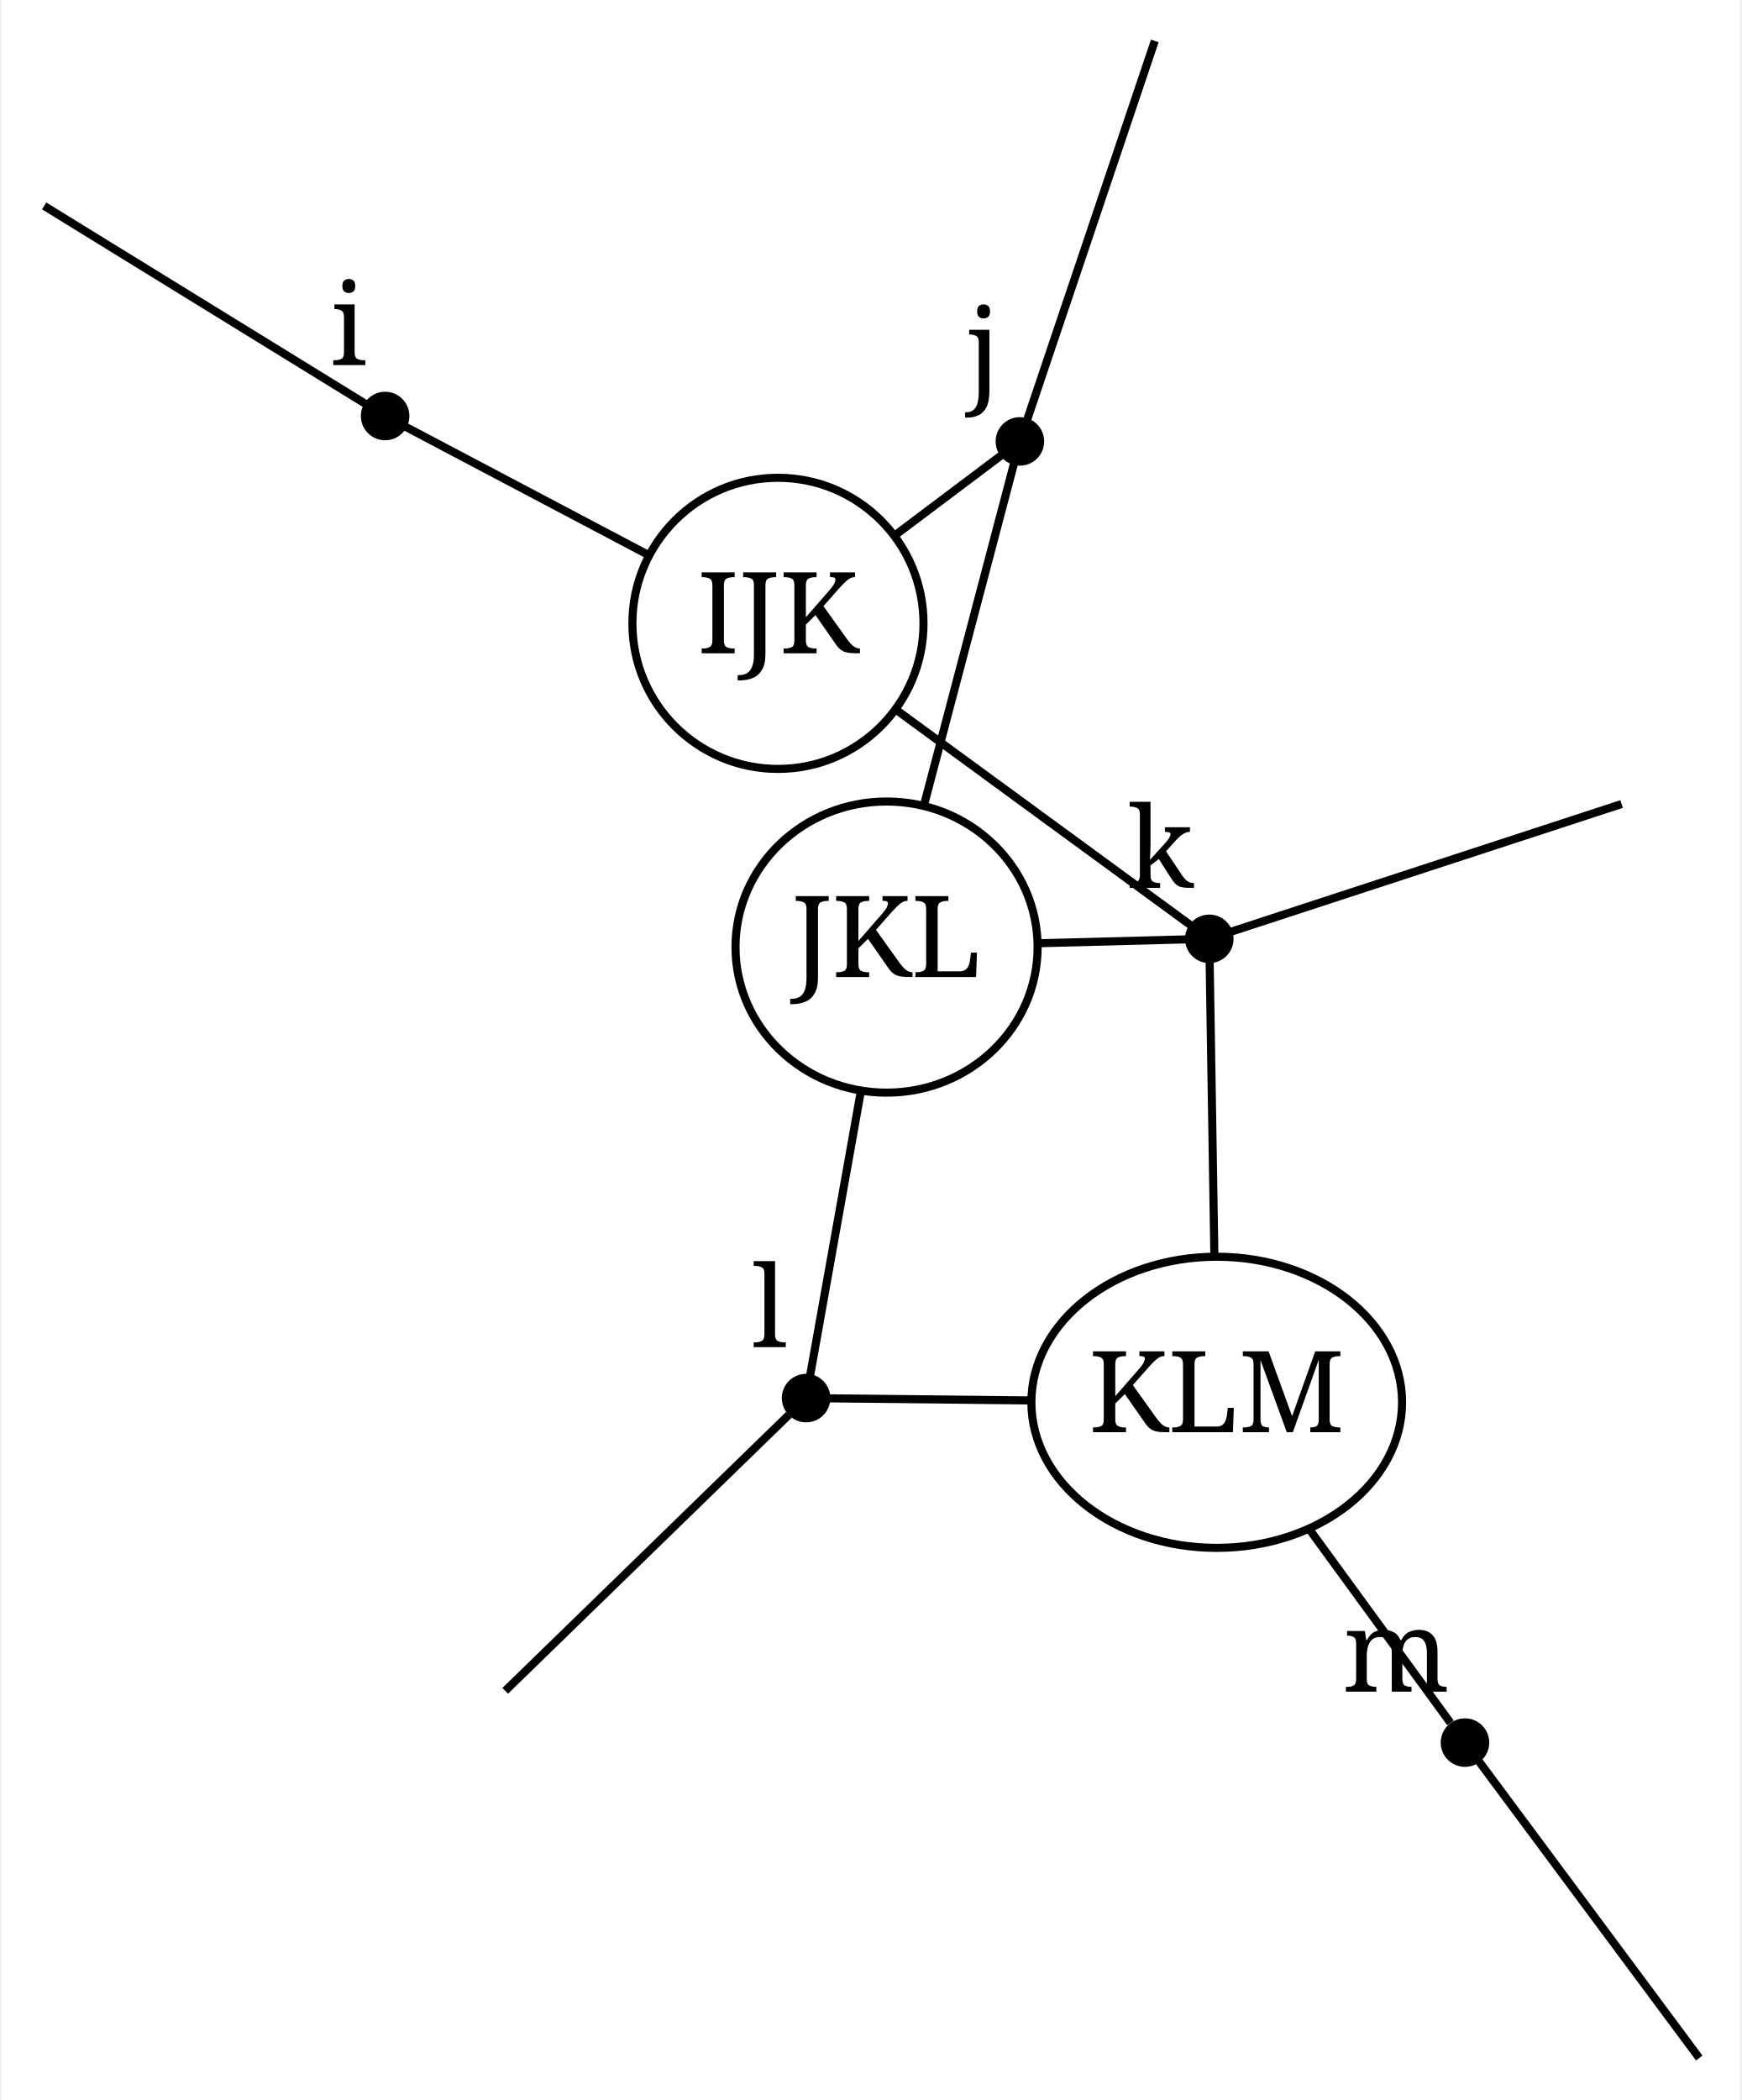
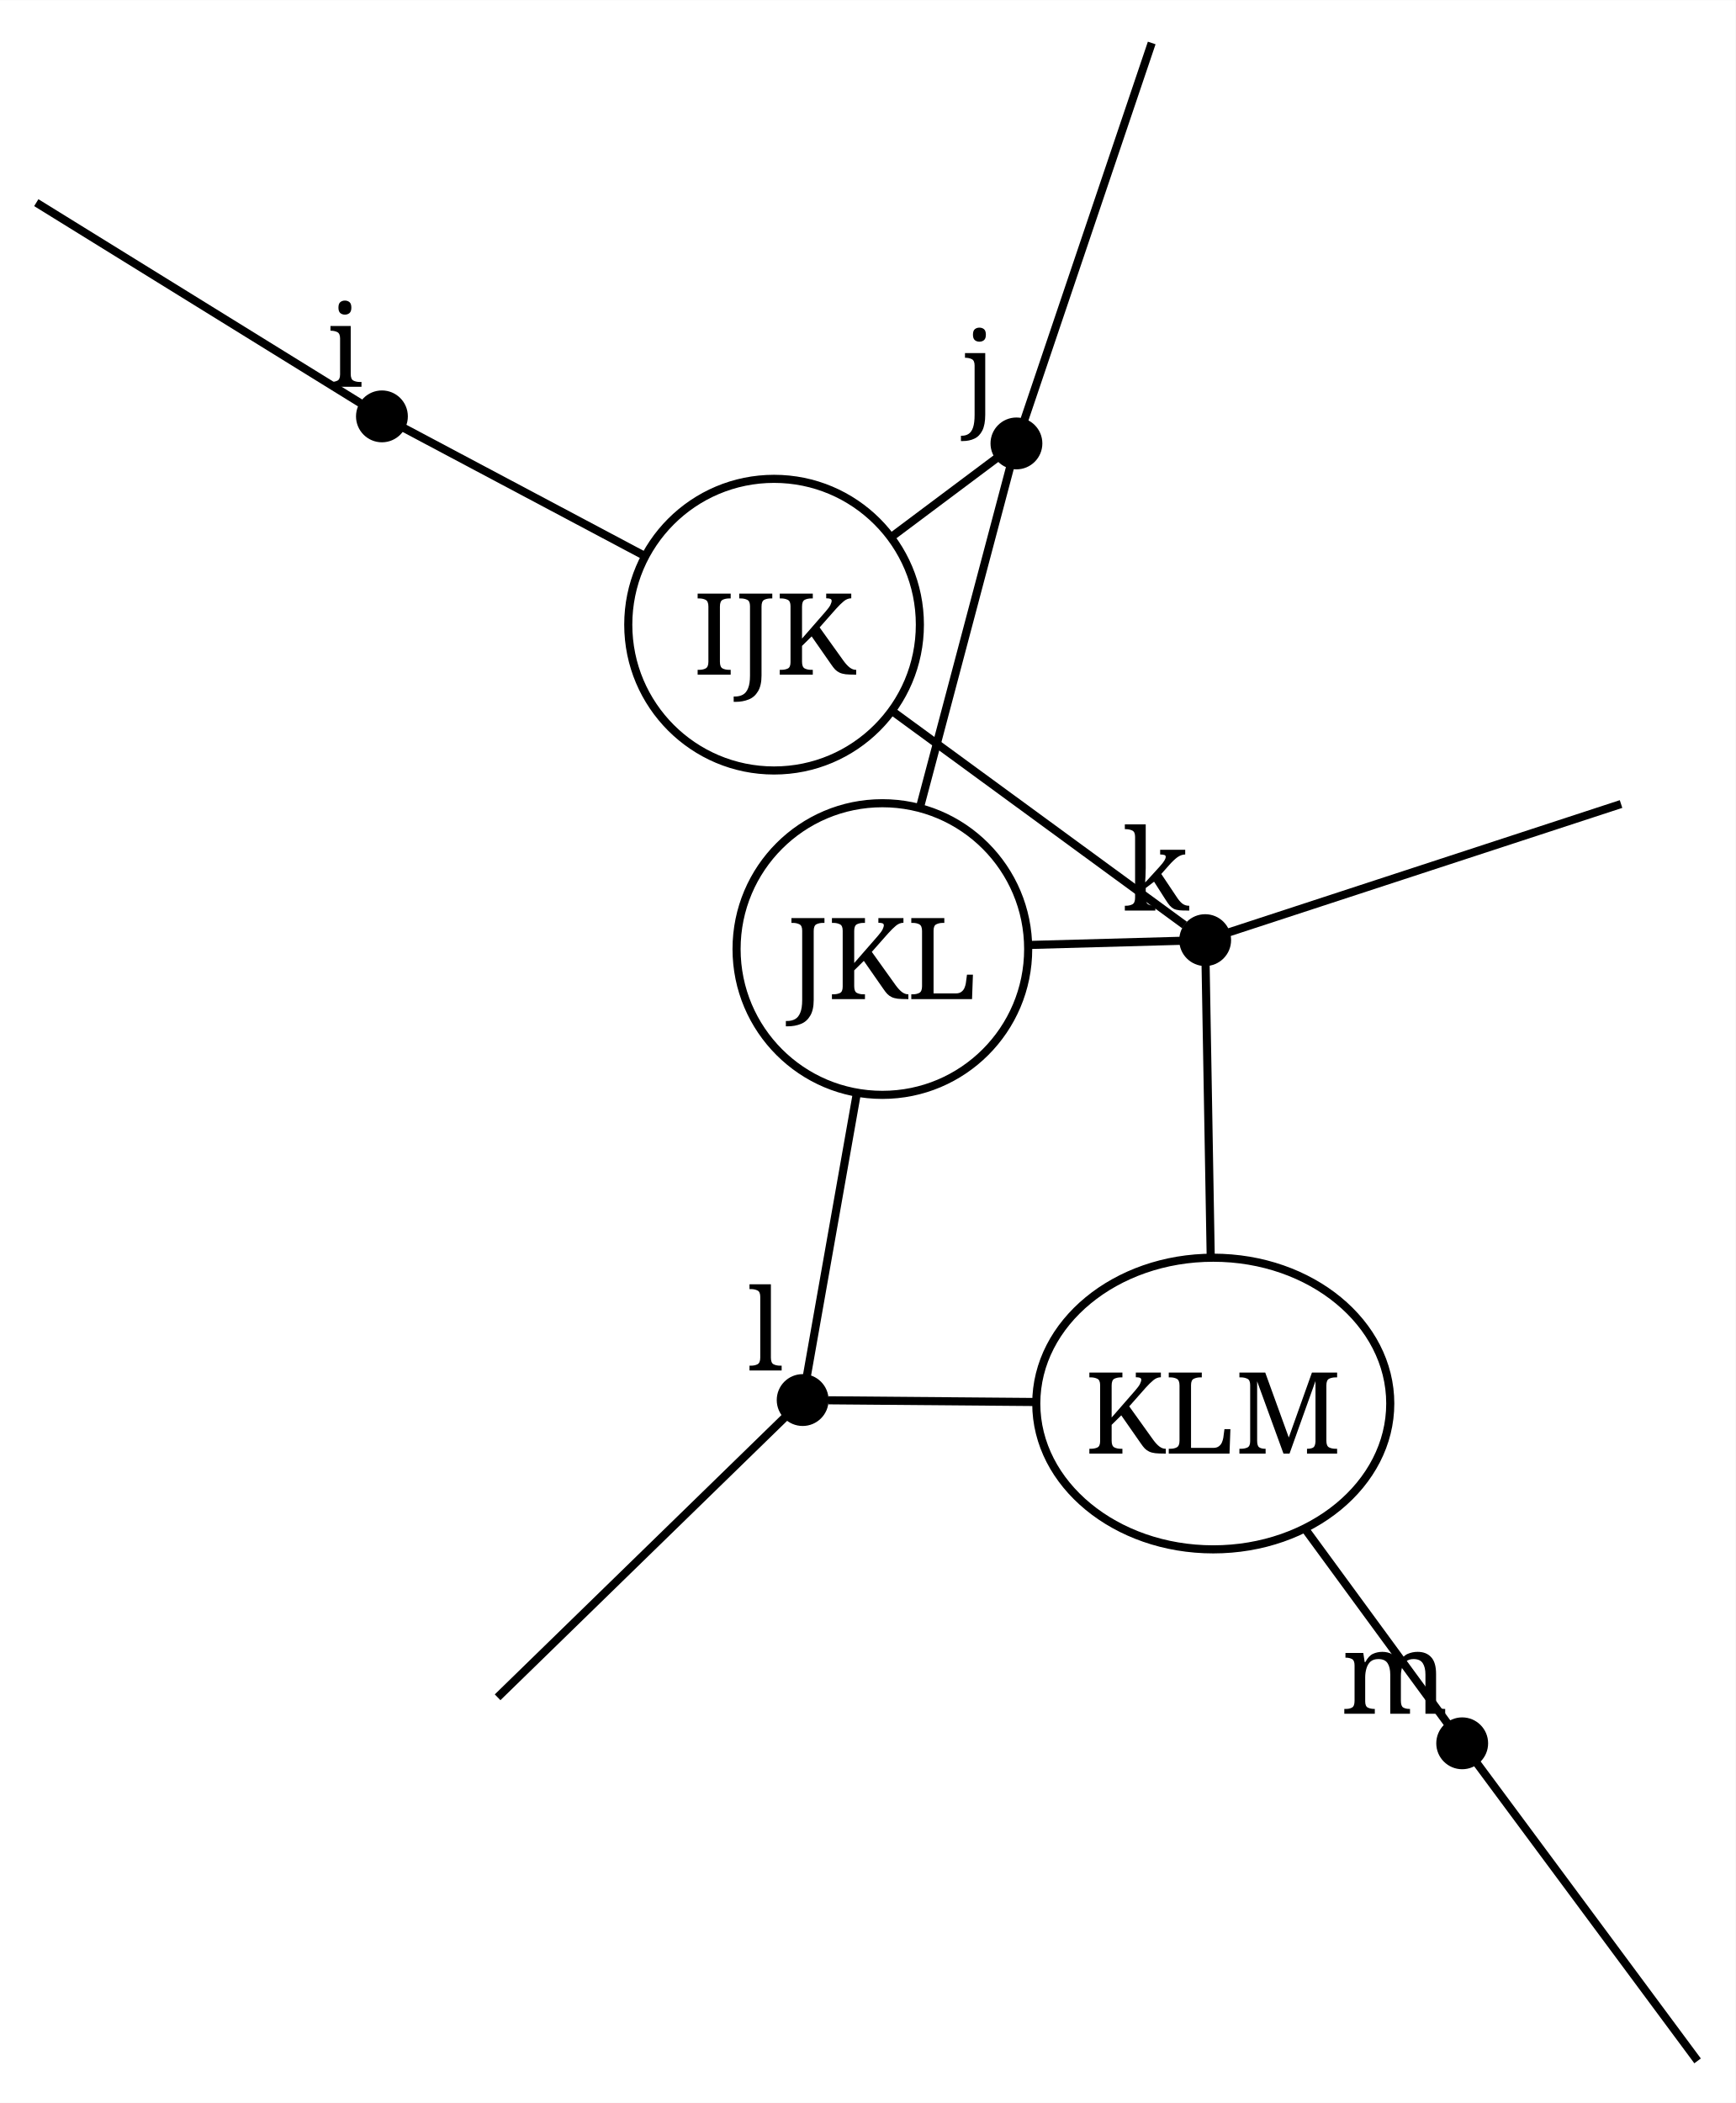
- <svg xmlns="http://www.w3.org/2000/svg" width="209pt" height="252pt" viewBox="0.00 0.00 208.58 252.00">
-   <g id="graph0" class="graph" transform="scale(0.97045 0.97045) rotate(0) translate(4 255.67)">
-     <polygon fill="white" stroke="transparent" points="-4,4 -4,-255.67 210.93,-255.67 210.93,4 -4,4" />
+ <svg xmlns="http://www.w3.org/2000/svg" width="208pt" height="252pt" viewBox="0.00 0.00 208.04 252.00">
+   <g id="graph0" class="graph" transform="scale(0.970974 0.970974) rotate(0) translate(4 255.53)">
+     <polygon fill="white" stroke="none" points="-4,4 -4,-255.53 210.26,-255.53 210.26,4 -4,4" />
    <g id="box1" class="node">
-       <ellipse fill="none" stroke="black" cx="91.99" cy="-178.59" rx="18" ry="18" />
-       <text text-anchor="middle" x="91.99" y="-174.89" font-family="Serif" font-size="14.00">IJK</text>
+       <ellipse fill="none" stroke="black" cx="91.56" cy="-178.45" rx="18" ry="18" />
+       <text text-anchor="middle" x="91.56" y="-172.28" font-family="Serif" font-size="14.00">IJK</text>
    </g>
    <g id="junction1" class="node">
-       <ellipse fill="black" stroke="black" cx="43.41" cy="-204.23" rx="2.5" ry="2.5" />
-       <text text-anchor="middle" x="38.91" y="-210.53" font-family="Serif" font-size="14.00">i</text>
+       <ellipse fill="black" stroke="black" cx="43.15" cy="-204.16" rx="2.7" ry="2.7" />
+       <text text-anchor="middle" x="38.57" y="-207.81" font-family="Serif" font-size="14.00">i</text>
    </g>
    <g id="edge1" class="edge">
-       <path fill="none" stroke="black" d="M75.81,-187.13C64.77,-192.95 51.21,-200.11 45.8,-202.97" />
+       <path fill="none" stroke="black" d="M75.44,-187.01C64.65,-192.74 51.45,-199.74 45.86,-202.72" />
    </g>
    <g id="junction2" class="node">
-       <ellipse fill="black" stroke="black" cx="121.91" cy="-201.09" rx="2.5" ry="2.5" />
-       <text text-anchor="middle" x="117.41" y="-207.39" font-family="Serif" font-size="14.00">j</text>
+       <ellipse fill="black" stroke="black" cx="121.48" cy="-200.82" rx="2.7" ry="2.7" />
+       <text text-anchor="middle" x="116.9" y="-204.47" font-family="Serif" font-size="14.00">j</text>
    </g>
    <g id="edge3" class="edge">
-       <path fill="none" stroke="black" d="M106.6,-189.58C111.82,-193.5 117.1,-197.48 119.88,-199.57" />
+       <path fill="none" stroke="black" d="M106.17,-189.37C111.15,-193.1 116.19,-196.87 119.06,-199.02" />
    </g>
    <g id="junction3" class="node">
-       <ellipse fill="black" stroke="black" cx="145.33" cy="-139.58" rx="2.5" ry="2.5" />
-       <text text-anchor="middle" x="139.33" y="-145.88" font-family="Serif" font-size="14.00">k</text>
+       <ellipse fill="black" stroke="black" cx="144.78" cy="-139.51" rx="2.7" ry="2.7" />
+       <text text-anchor="middle" x="138.71" y="-143.16" font-family="Serif" font-size="14.00">k</text>
    </g>
    <g id="edge6" class="edge">
-       <path fill="none" stroke="black" d="M106.56,-167.93C119.39,-158.55 136.97,-145.7 143.1,-141.21" />
+       <path fill="none" stroke="black" d="M106.38,-167.61C118.93,-158.42 135.87,-146.04 142.23,-141.38" />
    </g>
    <g id="box2" class="node">
-       <ellipse fill="none" stroke="black" cx="105.42" cy="-138.56" rx="18.68" ry="18" />
-       <text text-anchor="middle" x="105.42" y="-134.86" font-family="Serif" font-size="14.00">JKL</text>
+       <ellipse fill="none" stroke="black" cx="104.93" cy="-138.41" rx="18" ry="18" />
+       <text text-anchor="middle" x="104.93" y="-132.23" font-family="Serif" font-size="14.00">JKL</text>
    </g>
    <g id="edge4" class="edge">
-       <path fill="none" stroke="black" d="M110.1,-156.31C114.06,-171.33 119.38,-191.51 121.23,-198.54" />
+       <path fill="none" stroke="black" d="M109.63,-156.13C113.53,-170.83 118.74,-190.48 120.69,-197.86" />
    </g>
    <g id="edge7" class="edge">
-       <path fill="none" stroke="black" d="M124.44,-139.04C131.67,-139.23 139.06,-139.42 142.81,-139.52" />
+       <path fill="none" stroke="black" d="M122.99,-138.91C130.24,-139.11 137.82,-139.32 141.85,-139.43" />
    </g>
    <g id="junction4" class="node">
-       <ellipse fill="black" stroke="black" cx="95.47" cy="-82.79" rx="2.5" ry="2.5" />
-       <text text-anchor="middle" x="90.97" y="-89.09" font-family="Serif" font-size="14.00">l</text>
+       <ellipse fill="black" stroke="black" cx="95.09" cy="-82.74" rx="2.7" ry="2.7" />
+       <text text-anchor="middle" x="90.51" y="-86.39" font-family="Serif" font-size="14.00">l</text>
    </g>
    <g id="edge10" class="edge">
-       <path fill="none" stroke="black" d="M102.22,-120.61C99.94,-107.87 97.1,-91.95 95.97,-85.6" />
+       <path fill="none" stroke="black" d="M101.76,-120.49C99.51,-107.77 96.7,-91.89 95.58,-85.54" />
    </g>
    <g id="box3" class="node">
-       <ellipse fill="none" stroke="black" cx="146.25" cy="-82.27" rx="22.92" ry="18" />
-       <text text-anchor="middle" x="146.25" y="-78.57" font-family="Serif" font-size="14.00">KLM</text>
+       <ellipse fill="none" stroke="black" cx="145.78" cy="-82.31" rx="21.85" ry="18" />
+       <text text-anchor="middle" x="145.78" y="-76.13" font-family="Serif" font-size="14.00">KLM</text>
    </g>
    <g id="edge8" class="edge">
-       <path fill="none" stroke="black" d="M145.96,-100.4C145.74,-113.78 145.47,-130.72 145.37,-137.04" />
+       <path fill="none" stroke="black" d="M145.46,-100.72C145.23,-113.79 144.95,-130.11 144.83,-136.63" />
    </g>
    <g id="edge11" class="edge">
-       <path fill="none" stroke="black" d="M123.23,-82.5C113.37,-82.61 103.02,-82.71 98.22,-82.76" />
+       <path fill="none" stroke="black" d="M123.69,-82.5C113.87,-82.58 103.39,-82.67 98.27,-82.71" />
    </g>
    <g id="junction5" class="node">
-       <ellipse fill="black" stroke="black" cx="176.95" cy="-40.19" rx="2.5" ry="2.5" />
-       <text text-anchor="middle" x="168.45" y="-46.49" font-family="Serif" font-size="14.00">m</text>
+       <ellipse fill="black" stroke="black" cx="176.51" cy="-40.37" rx="2.7" ry="2.7" />
+       <text text-anchor="middle" x="168.18" y="-44.02" font-family="Serif" font-size="14.00">m</text>
    </g>
    <g id="edge13" class="edge">
-       <path fill="none" stroke="black" d="M157.68,-66.6C164.22,-57.63 171.79,-47.26 175.16,-42.63" />
+       <path fill="none" stroke="black" d="M157.22,-66.69C163.77,-57.75 171.35,-47.41 174.72,-42.8" />
    </g>
    <g id="edge2" class="edge">
-       <path fill="none" stroke="black" d="M1.24,-230.21C6.05,-227.25 32.77,-210.79 41,-205.72" />
+       <path fill="none" stroke="black" d="M0.48,-230.54C2.6,-229.23 31.52,-211.35 40.5,-205.79" />
    </g>
    <g id="edge5" class="edge">
-       <path fill="none" stroke="black" d="M138.59,-250.61C137,-245.88 125.82,-212.71 122.71,-203.48" />
+       <path fill="none" stroke="black" d="M138.18,-250.25C136.62,-245.62 125.8,-213.61 122.46,-203.73" />
    </g>
    <g id="edge9" class="edge">
-       <path fill="none" stroke="black" d="M196.32,-156.25C191.45,-154.66 157.29,-143.49 147.78,-140.38" />
+       <path fill="none" stroke="black" d="M196.12,-156.31C193.55,-155.47 158.13,-143.88 147.67,-140.46" />
    </g>
    <g id="edge12" class="edge">
-       <path fill="none" stroke="black" d="M58.26,-46.59C62.5,-50.72 86.07,-73.65 93.34,-80.72" />
+       <path fill="none" stroke="black" d="M57.43,-46.05C59.34,-47.91 85.78,-73.67 93.18,-80.88" />
    </g>
    <g id="edge14" class="edge">
-       <path fill="none" stroke="black" d="M205.92,-1.19C202.62,-5.64 184.26,-30.34 178.61,-37.96" />
+       <path fill="none" stroke="black" d="M205.57,-1.17C202.85,-4.84 184.03,-30.22 178.22,-38.06" />
    </g>
  </g>
</svg>
